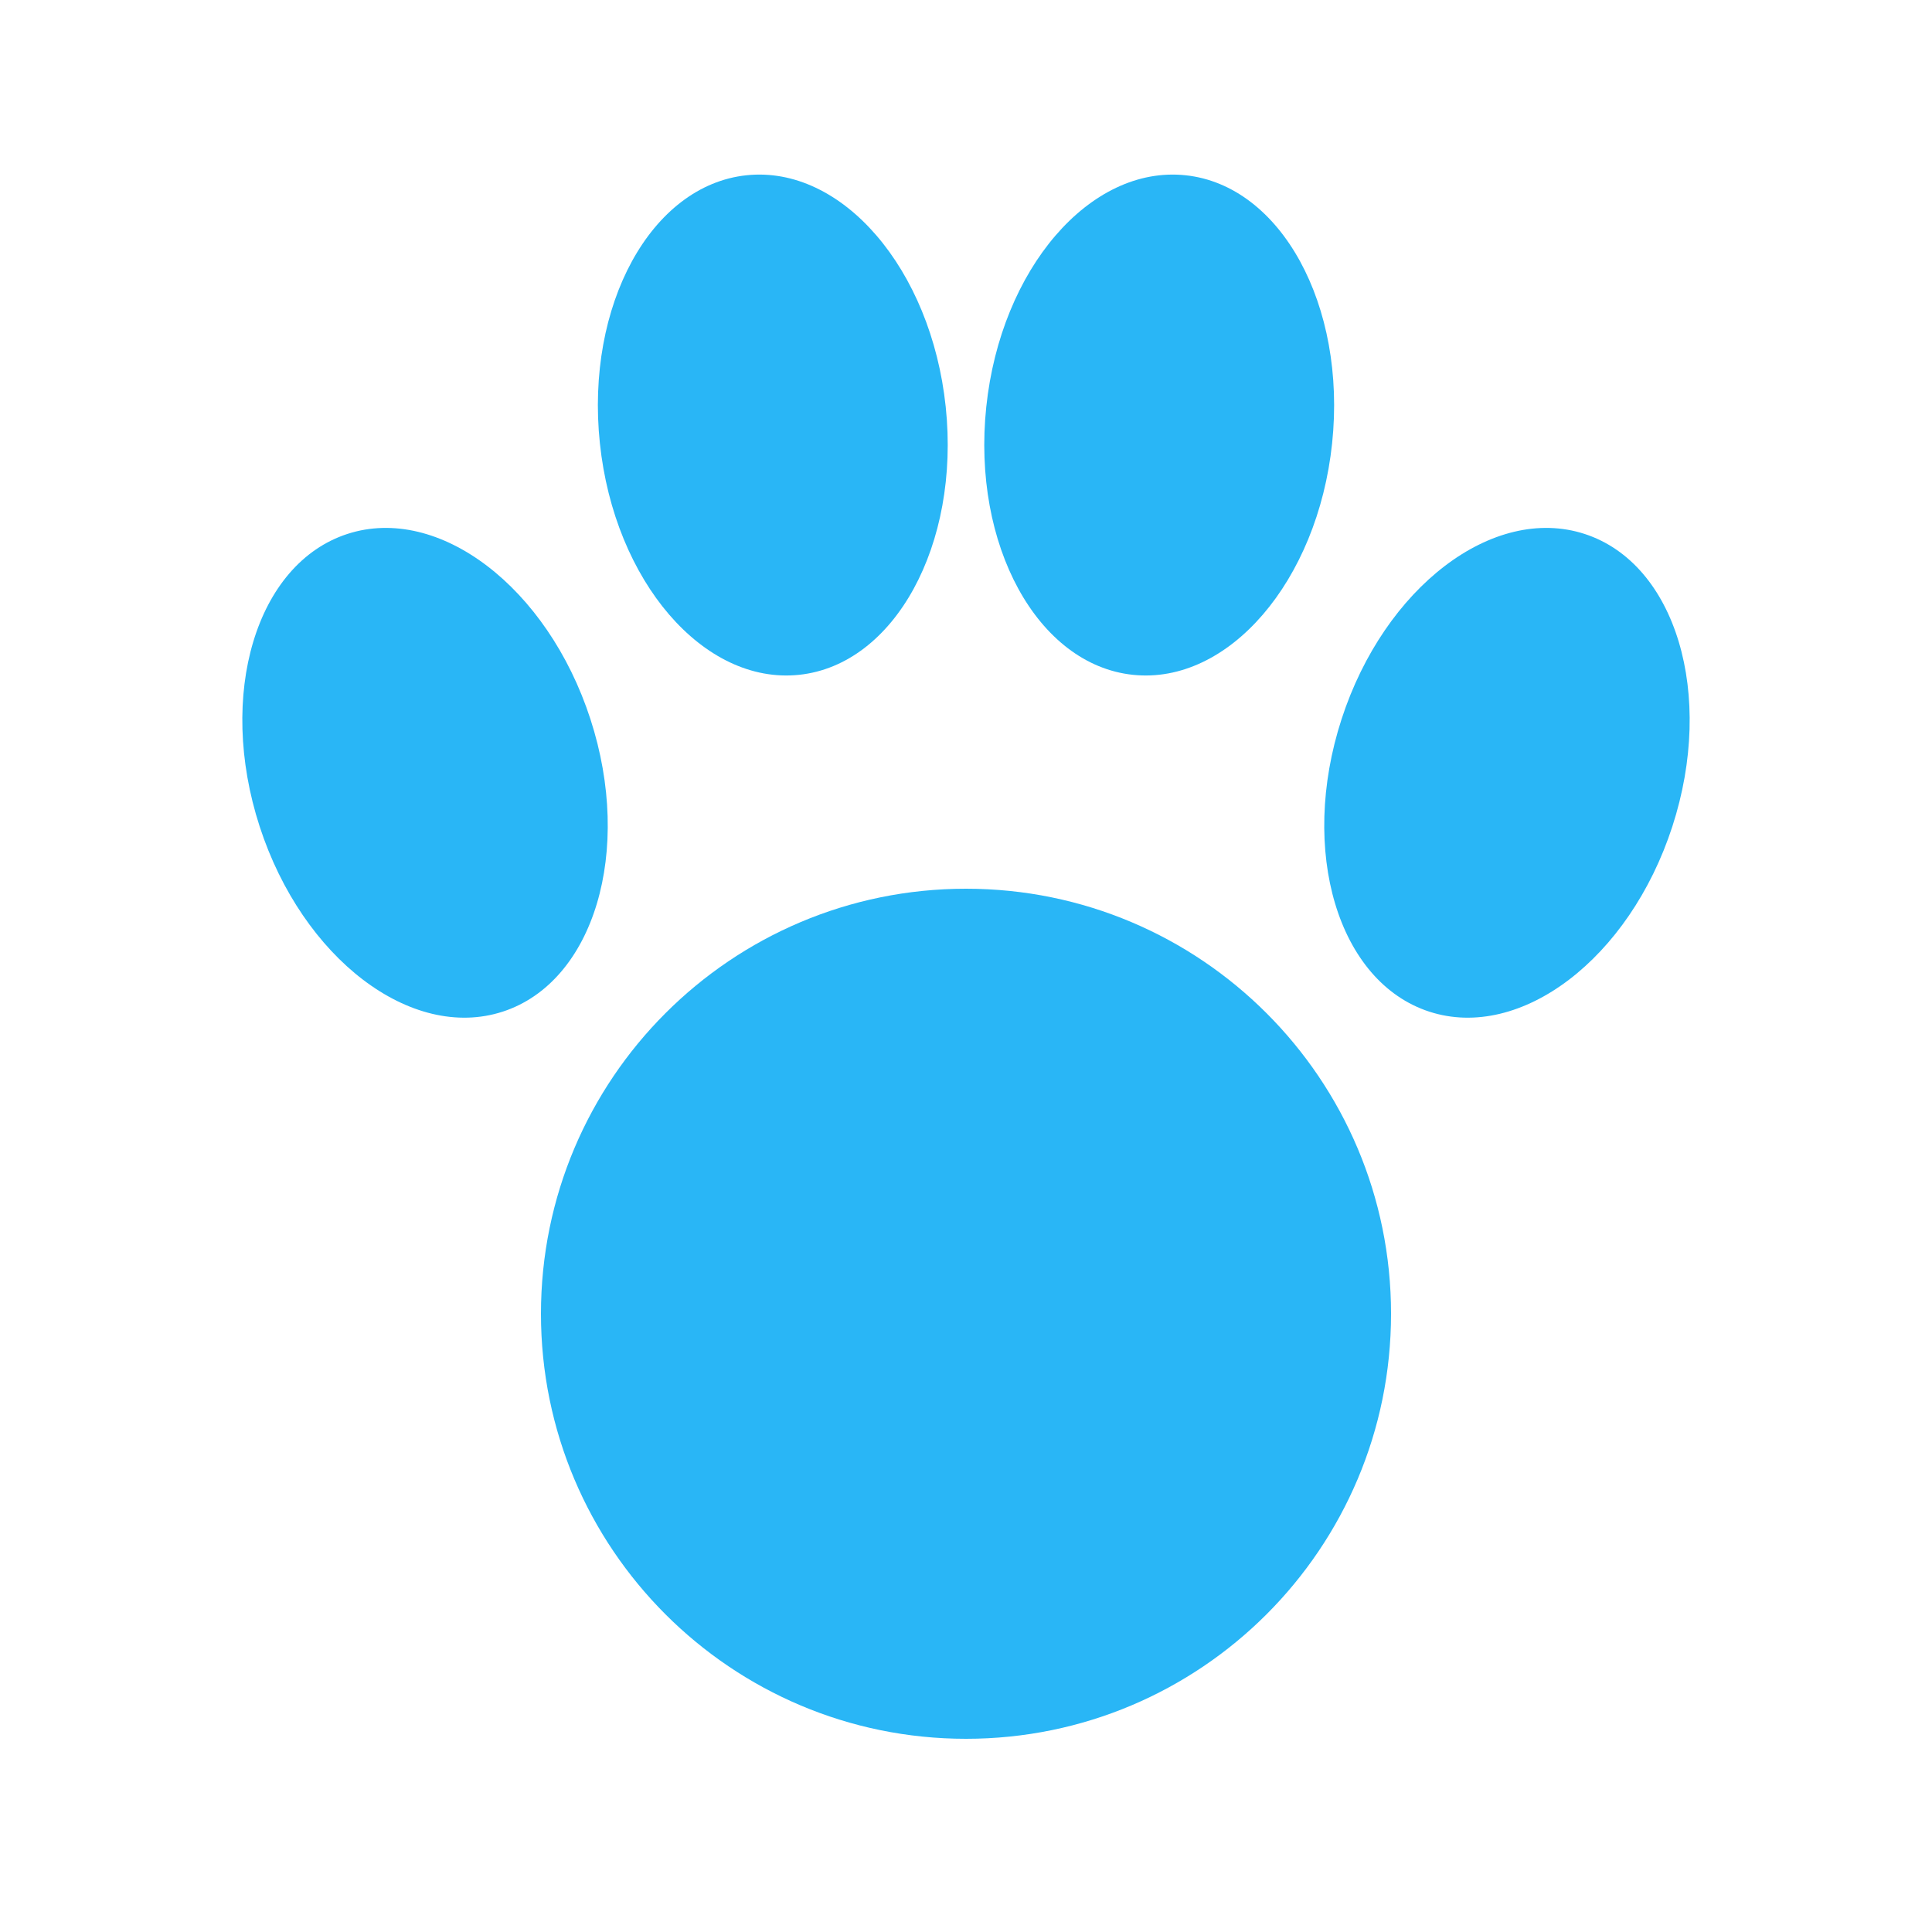
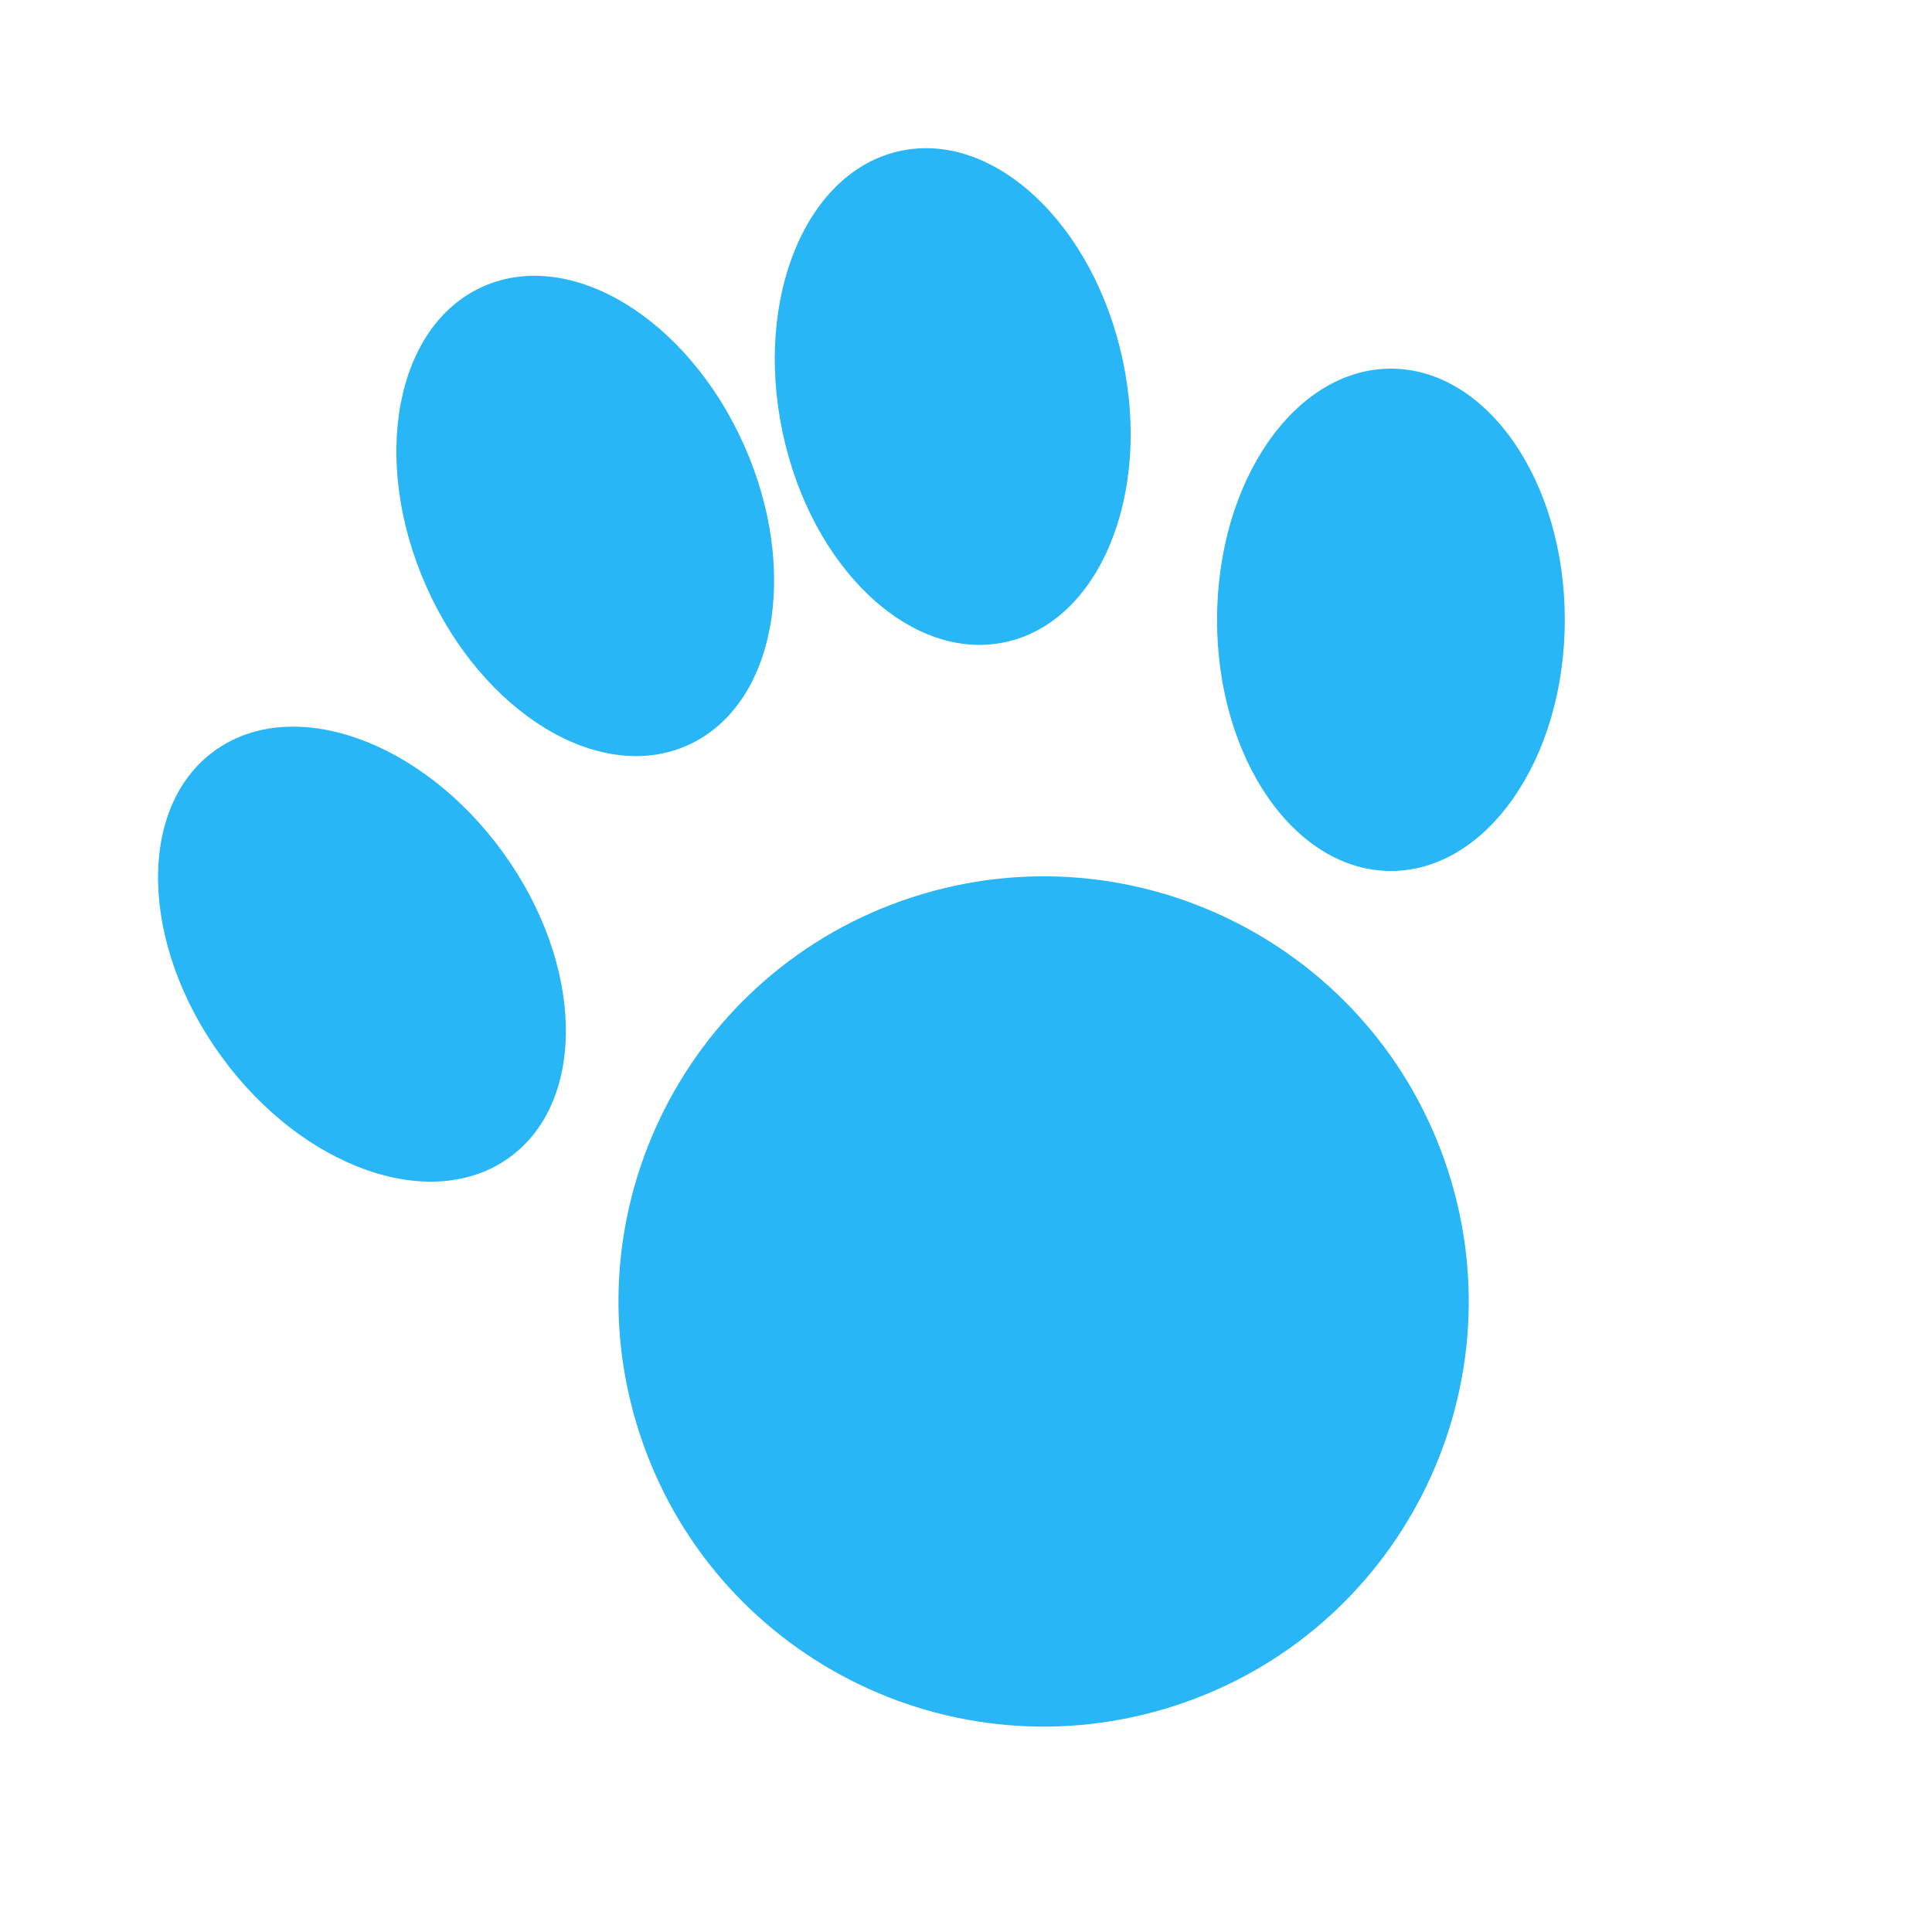
<svg xmlns="http://www.w3.org/2000/svg" viewBox="0 0 100 100" fill="#29B6F6">
-   <ellipse cx="50" cy="68" rx="22" ry="22" />
-   <ellipse cx="22" cy="40" rx="9" ry="13" transform="rotate(-18 22 40)" />
-   <ellipse cx="40" cy="22" rx="9" ry="13" transform="rotate(-6 40 22)" />
-   <ellipse cx="60" cy="22" rx="9" ry="13" transform="rotate(6 60 22)" />
-   <ellipse cx="78" cy="40" rx="9" ry="13" transform="rotate(18 78 40)" />
+   <g transform="rotate(-18 50 55)">
+     <ellipse cx="50" cy="68" rx="22" ry="22" />
+     <ellipse cx="22" cy="40" rx="9" ry="13" transform="rotate(-18 22 40)" />
+     <ellipse cx="40" cy="22" rx="9" ry="13" transform="rotate(-6 40 22)" />
+     <ellipse cx="60" cy="22" rx="9" ry="13" transform="rotate(6 60 22)" />
+     <ellipse cx="78" cy="40" rx="9" ry="13" transform="rotate(18 78 40)" />
+   </g>
</svg>
